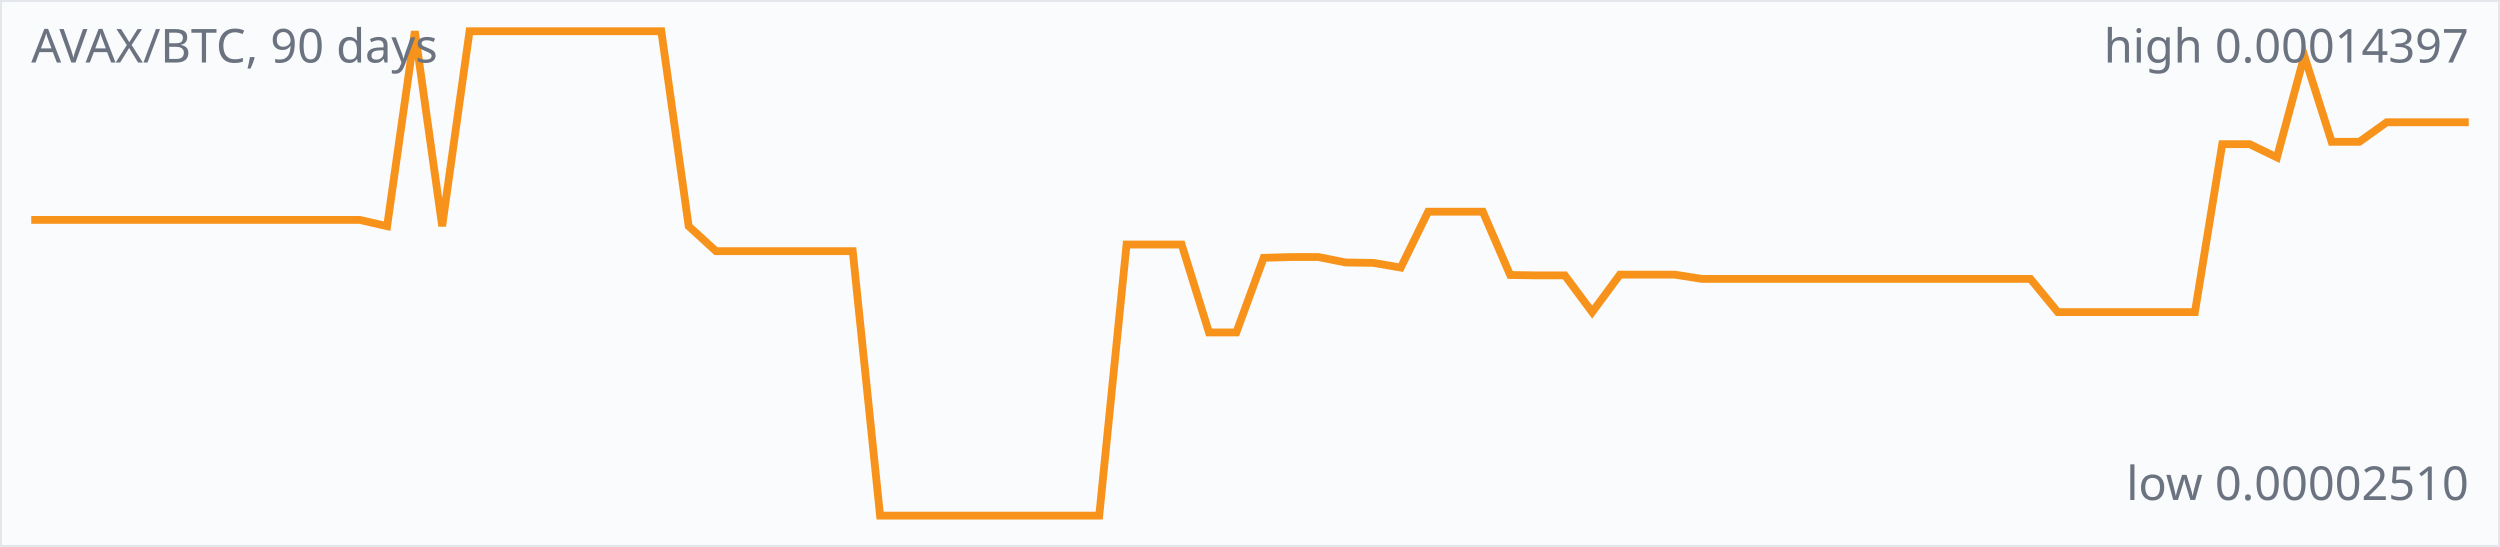
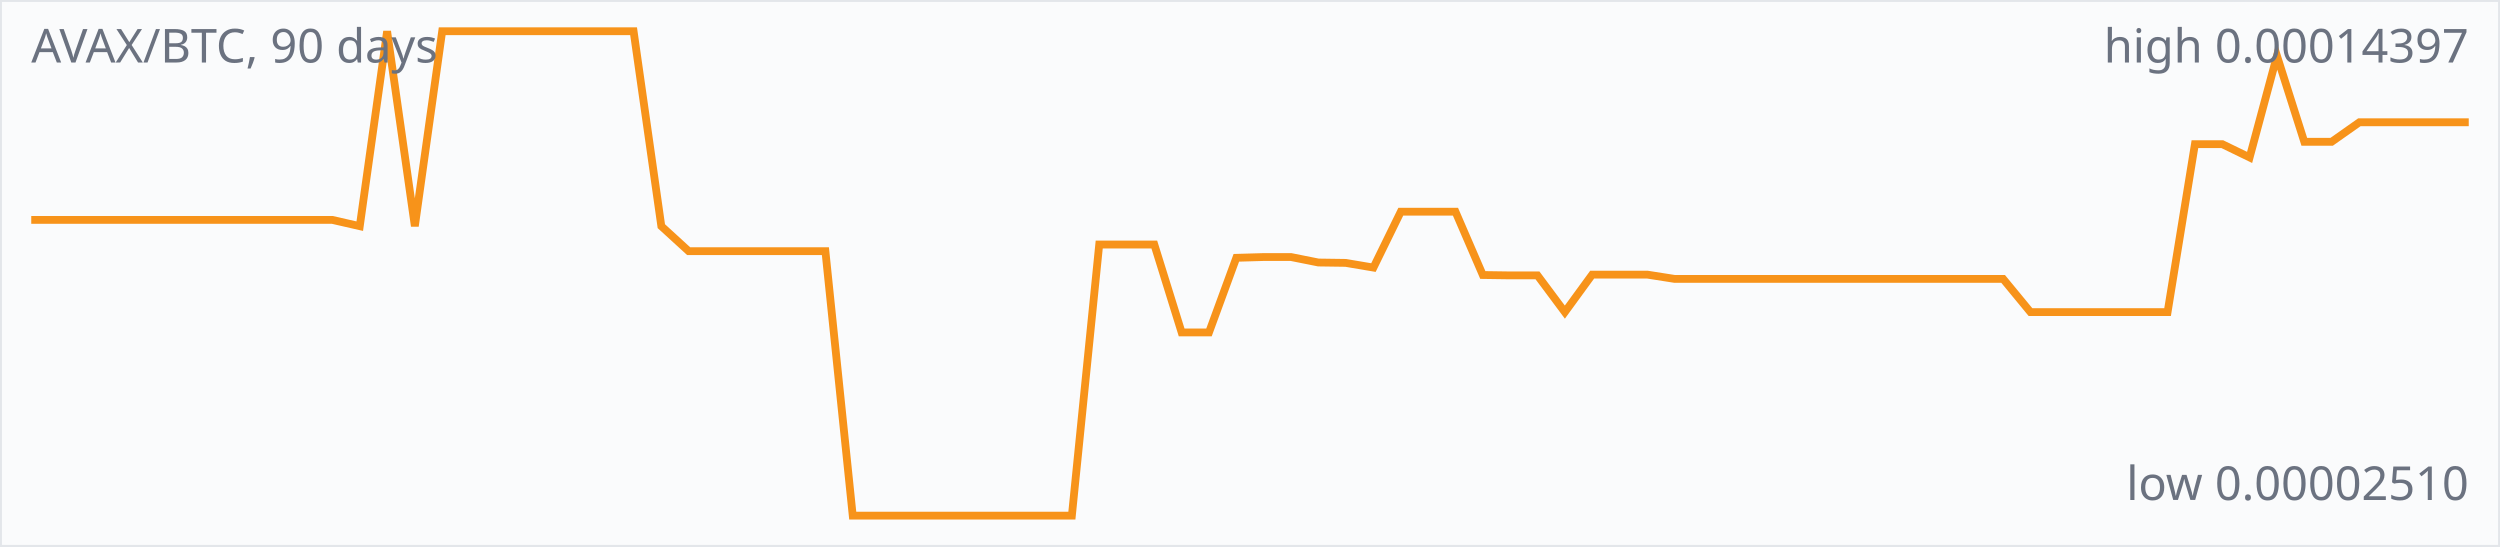
<svg xmlns="http://www.w3.org/2000/svg" viewBox="0 0 640 140" width="640" height="140" font-family="sans-serif">
  <rect x="0" y="0" width="640" height="140" fill="#fafbfc" stroke="#e3e6ea" />
-   <polyline fill="none" stroke="#f7931a" stroke-width="2" points="8.0,56.3 15.0,56.3 22.0,56.3 29.0,56.3 36.0,56.3 43.1,56.3 50.1,56.3 57.1,56.3 64.1,56.3 71.1,56.3 78.1,56.3 85.1,56.3 92.1,56.3 99.1,57.9 106.2,8.0 113.2,57.9 120.2,8.0 127.2,8.0 134.2,8.0 141.2,8.0 148.2,8.0 155.2,8.0 162.2,8.0 169.3,8.0 176.3,57.9 183.3,64.3 190.3,64.3 197.3,64.3 204.3,64.3 211.3,64.3 218.3,64.3 225.3,132.0 232.4,132.0 239.4,132.0 246.4,132.0 253.4,132.0 260.4,132.0 267.4,132.0 274.4,132.0 281.4,132.0 288.4,62.6 295.5,62.6 302.5,62.6 309.5,85.1 316.5,85.1 323.5,66.0 330.5,65.8 337.5,65.8 344.5,67.2 351.6,67.3 358.6,68.5 365.6,54.2 372.6,54.2 379.6,54.2 386.6,70.4 393.6,70.5 400.6,70.5 407.6,79.9 414.7,70.3 421.7,70.3 428.7,70.3 435.7,71.4 442.7,71.4 449.7,71.4 456.7,71.4 463.7,71.4 470.7,71.4 477.8,71.4 484.8,71.4 491.8,71.4 498.8,71.4 505.8,71.4 512.8,71.4 519.8,71.4 526.8,79.9 533.8,79.9 540.9,79.9 547.9,79.9 554.9,79.9 561.9,79.9 568.9,36.9 575.9,36.9 582.9,40.3 589.9,14.3 596.9,36.3 604.0,36.3 611.0,31.3 618.0,31.3 625.0,31.3 632.0,31.3" />
+   <polyline fill="none" stroke="#f7931a" stroke-width="2" points="8.0,56.3 15.0,56.3 22.0,56.3 29.0,56.3 36.0,56.3 43.1,56.3 50.1,56.3 57.1,56.3 64.1,56.3 71.1,56.3 78.1,56.3 85.1,56.3 92.1,57.9 99.1,8.0 106.2,57.9 113.2,8.0 120.2,8.0 127.2,8.0 134.2,8.0 141.2,8.0 148.2,8.0 155.2,8.0 162.2,8.0 169.3,57.9 176.3,64.3 183.3,64.3 190.3,64.3 197.3,64.3 204.3,64.3 211.3,64.3 218.3,132.0 225.3,132.0 232.4,132.0 239.4,132.0 246.4,132.0 253.4,132.0 260.4,132.0 267.4,132.0 274.4,132.0 281.4,62.6 288.4,62.6 295.5,62.6 302.5,85.1 309.5,85.1 316.5,66.0 323.5,65.8 330.5,65.8 337.5,67.2 344.5,67.3 351.6,68.5 358.6,54.2 365.6,54.2 372.6,54.2 379.6,70.4 386.6,70.5 393.6,70.5 400.6,79.9 407.6,70.3 414.7,70.3 421.7,70.3 428.7,71.4 435.7,71.4 442.7,71.4 449.7,71.4 456.7,71.4 463.7,71.4 470.7,71.4 477.8,71.4 484.8,71.4 491.8,71.4 498.8,71.4 505.8,71.4 512.8,71.4 519.8,79.9 526.8,79.9 533.8,79.9 540.9,79.9 547.9,79.9 554.9,79.9 561.9,36.9 568.9,36.9 575.9,40.3 582.9,14.3 589.9,36.3 596.9,36.3 604.0,31.3 611.0,31.3 618.0,31.3 625.0,31.3 632.0,31.3" />
  <text x="8" y="16" font-size="12" fill="#6b7280">AVAX/BTC, 90 days</text>
  <text x="632" y="16" text-anchor="end" font-size="12" fill="#6b7280">high 0.00014397</text>
  <text x="632" y="128" text-anchor="end" font-size="12" fill="#6b7280">low 0.00002510</text>
</svg>
